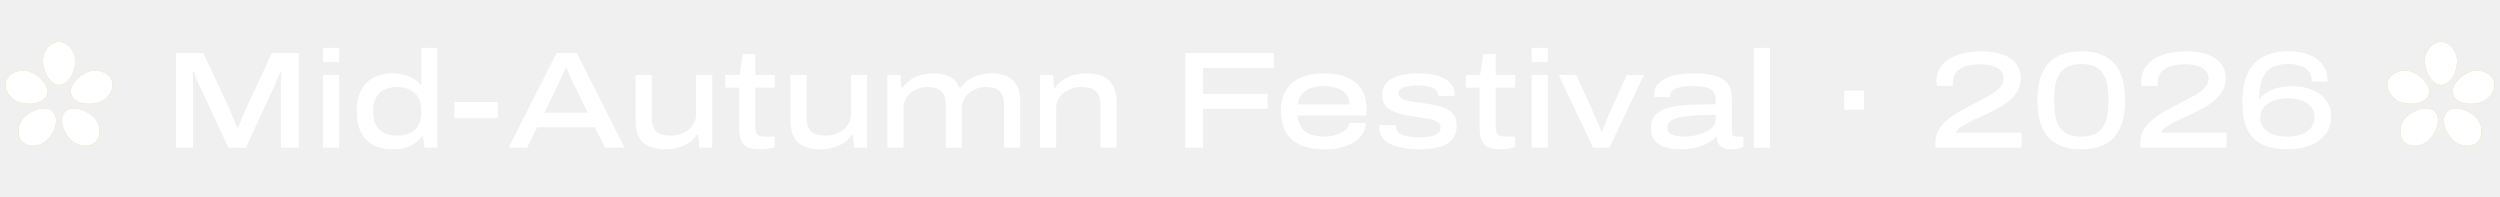
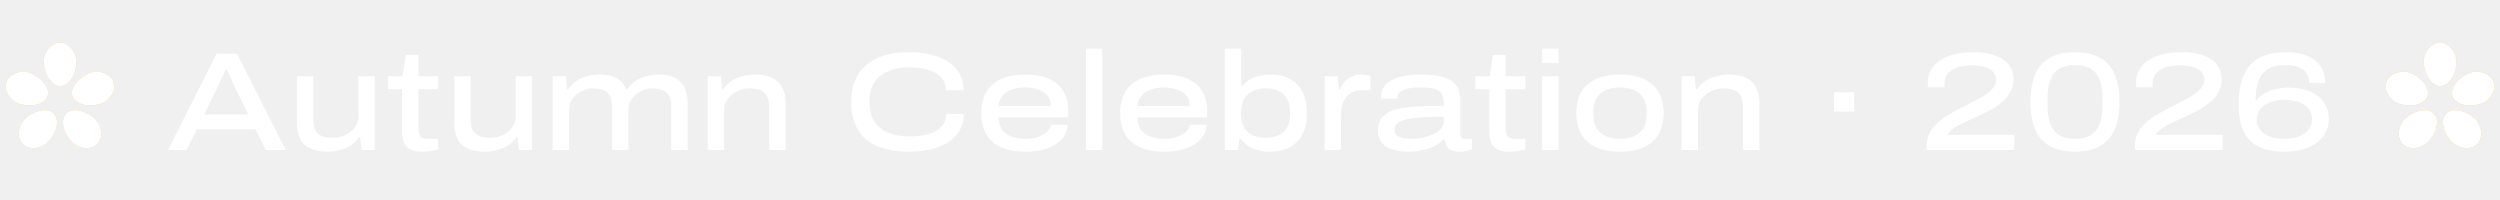
- <svg xmlns="http://www.w3.org/2000/svg" width="254" height="20" viewBox="0 0 254 20" fill="none">
+ <svg xmlns="http://www.w3.org/2000/svg" width="250" height="20" viewBox="0 0 250 20" fill="none">
  <path d="M4.364 6.147C4.364 7.272 5.097 8.62 6 8.62C6.904 8.62 7.637 7.457 7.637 6.147C7.637 5.244 6.904 4.256 6 4.256C5.097 4.256 4.364 5.244 4.364 6.147Z" fill="url(#paint0_radial_13199_122788)" />
  <path d="M4.364 6.147C4.364 7.272 5.097 8.62 6 8.62C6.904 8.62 7.637 7.457 7.637 6.147C7.637 5.244 6.904 4.256 6 4.256C5.097 4.256 4.364 5.244 4.364 6.147Z" fill="white" />
  <path d="M9.075 7.262C8.004 7.609 6.95 8.722 7.229 9.582C7.508 10.441 8.84 10.779 10.086 10.374C10.945 10.095 11.658 9.093 11.379 8.233C11.1 7.374 9.934 6.982 9.075 7.262Z" fill="url(#paint1_radial_13199_122788)" />
  <path d="M9.075 7.262C8.004 7.609 6.95 8.722 7.229 9.582C7.508 10.441 8.84 10.779 10.086 10.374C10.945 10.095 11.658 9.093 11.379 8.233C11.1 7.374 9.934 6.982 9.075 7.262Z" fill="white" />
  <path d="M2.925 7.262C3.996 7.609 5.05 8.722 4.771 9.582C4.492 10.441 3.16 10.779 1.914 10.374C1.055 10.095 0.342 9.093 0.621 8.233C0.9 7.374 2.066 6.982 2.925 7.262Z" fill="url(#paint2_radial_13199_122788)" />
  <path d="M2.925 7.262C3.996 7.609 5.05 8.722 4.771 9.582C4.492 10.441 3.16 10.779 1.914 10.374C1.055 10.095 0.342 9.093 0.621 8.233C0.9 7.374 2.066 6.982 2.925 7.262Z" fill="white" />
  <path d="M2.456 11.917C3.252 11.122 4.722 10.687 5.361 11.326C6 11.965 5.696 13.305 4.77 14.231C4.131 14.87 2.915 15.051 2.275 14.412C1.636 13.773 1.817 12.556 2.456 11.917Z" fill="url(#paint3_radial_13199_122788)" />
  <path d="M2.456 11.917C3.252 11.122 4.722 10.687 5.361 11.326C6 11.965 5.696 13.305 4.77 14.231C4.131 14.87 2.915 15.051 2.275 14.412C1.636 13.773 1.817 12.556 2.456 11.917Z" fill="white" />
  <path d="M9.544 11.917C8.748 11.122 7.278 10.687 6.639 11.326C6 11.965 6.304 13.305 7.23 14.231C7.869 14.87 9.085 15.051 9.725 14.412C10.364 13.773 10.183 12.556 9.544 11.917Z" fill="url(#paint4_radial_13199_122788)" />
  <path d="M9.544 11.917C8.748 11.122 7.278 10.687 6.639 11.326C6 11.965 6.304 13.305 7.23 14.231C7.869 14.87 9.085 15.051 9.725 14.412C10.364 13.773 10.183 12.556 9.544 11.917Z" fill="white" />
-   <path d="M17.884 15V5.382H20.656L23.232 10.898C23.298 11.038 23.382 11.234 23.484 11.486C23.587 11.729 23.69 11.981 23.792 12.242C23.904 12.503 24.007 12.746 24.1 12.97H24.184C24.268 12.774 24.362 12.55 24.464 12.298C24.567 12.046 24.67 11.799 24.772 11.556C24.884 11.304 24.978 11.094 25.052 10.926L27.628 5.382H30.358V15H28.538V8.966C28.538 8.798 28.538 8.611 28.538 8.406C28.548 8.201 28.557 7.995 28.566 7.79C28.576 7.585 28.585 7.407 28.594 7.258H28.482C28.436 7.398 28.375 7.561 28.3 7.748C28.226 7.935 28.146 8.121 28.062 8.308C27.988 8.495 27.918 8.658 27.852 8.798L24.982 15H23.204L20.32 8.798C20.236 8.621 20.152 8.439 20.068 8.252C19.984 8.056 19.91 7.874 19.844 7.706C19.788 7.529 19.737 7.379 19.69 7.258H19.578C19.588 7.389 19.592 7.552 19.592 7.748C19.602 7.944 19.606 8.149 19.606 8.364C19.616 8.569 19.62 8.77 19.62 8.966V15H17.884ZM32.818 6.306V4.864H34.456V6.306H32.818ZM32.818 15V7.622H34.456V15H32.818ZM39.953 15.168C39.188 15.168 38.525 15.028 37.965 14.748C37.415 14.459 36.99 14.029 36.691 13.46C36.393 12.881 36.243 12.167 36.243 11.318C36.243 10.45 36.393 9.731 36.691 9.162C36.99 8.593 37.41 8.168 37.951 7.888C38.493 7.599 39.137 7.454 39.883 7.454C40.285 7.454 40.658 7.501 41.003 7.594C41.358 7.678 41.68 7.804 41.969 7.972C42.259 8.14 42.506 8.35 42.711 8.602H42.809V4.864H44.447V15H43.131L42.977 13.824H42.865C42.529 14.309 42.114 14.655 41.619 14.86C41.125 15.065 40.569 15.168 39.953 15.168ZM40.331 13.782C40.835 13.782 41.274 13.698 41.647 13.53C42.021 13.353 42.305 13.087 42.501 12.732C42.707 12.377 42.809 11.929 42.809 11.388V11.248C42.809 10.837 42.749 10.483 42.627 10.184C42.515 9.885 42.347 9.638 42.123 9.442C41.909 9.246 41.647 9.097 41.339 8.994C41.041 8.891 40.705 8.84 40.331 8.84C39.846 8.84 39.421 8.929 39.057 9.106C38.693 9.283 38.413 9.545 38.217 9.89C38.021 10.226 37.923 10.665 37.923 11.206V11.43C37.923 11.962 38.021 12.401 38.217 12.746C38.423 13.091 38.703 13.353 39.057 13.53C39.421 13.698 39.846 13.782 40.331 13.782ZM46.168 11.976V10.366H50.592V11.976H46.168ZM51.684 15L56.542 5.382H58.6L63.458 15H61.47L60.434 12.928H54.582L53.546 15H51.684ZM55.31 11.444H59.706L58.432 8.826C58.385 8.723 58.315 8.579 58.222 8.392C58.138 8.196 58.049 7.995 57.956 7.79C57.872 7.585 57.793 7.403 57.718 7.244C57.643 7.085 57.592 6.987 57.564 6.95H57.452C57.368 7.137 57.27 7.356 57.158 7.608C57.046 7.851 56.939 8.084 56.836 8.308C56.733 8.532 56.649 8.709 56.584 8.84L55.31 11.444ZM67.642 15.168C66.634 15.168 65.869 14.939 65.346 14.482C64.833 14.015 64.576 13.278 64.576 12.27V7.622H66.214V11.976C66.214 12.34 66.261 12.639 66.354 12.872C66.448 13.105 66.583 13.292 66.76 13.432C66.938 13.563 67.148 13.656 67.39 13.712C67.633 13.759 67.899 13.782 68.188 13.782C68.618 13.782 69.024 13.693 69.406 13.516C69.798 13.339 70.116 13.087 70.358 12.76C70.601 12.433 70.722 12.055 70.722 11.626V7.622H72.36V15H71.044L70.918 13.726H70.792C70.531 14.099 70.223 14.389 69.868 14.594C69.514 14.799 69.145 14.944 68.762 15.028C68.389 15.121 68.016 15.168 67.642 15.168ZM77.152 15.168C76.666 15.168 76.274 15.103 75.976 14.972C75.677 14.832 75.453 14.603 75.304 14.286C75.164 13.969 75.094 13.544 75.094 13.012V8.91H73.694V7.622H75.136L75.472 5.494H76.732V7.622H78.706V8.91H76.732V12.816C76.732 13.171 76.788 13.437 76.9 13.614C77.021 13.791 77.296 13.88 77.726 13.88H78.706V14.93C78.584 14.977 78.426 15.019 78.23 15.056C78.043 15.093 77.852 15.121 77.656 15.14C77.469 15.159 77.301 15.168 77.152 15.168ZM83.379 15.168C82.371 15.168 81.605 14.939 81.083 14.482C80.569 14.015 80.313 13.278 80.313 12.27V7.622H81.951V11.976C81.951 12.34 81.997 12.639 82.091 12.872C82.184 13.105 82.319 13.292 82.497 13.432C82.674 13.563 82.884 13.656 83.127 13.712C83.369 13.759 83.635 13.782 83.925 13.782C84.354 13.782 84.76 13.693 85.143 13.516C85.535 13.339 85.852 13.087 86.095 12.76C86.337 12.433 86.459 12.055 86.459 11.626V7.622H88.097V15H86.781L86.655 13.726H86.529C86.267 14.099 85.959 14.389 85.605 14.594C85.25 14.799 84.881 14.944 84.499 15.028C84.125 15.121 83.752 15.168 83.379 15.168ZM90.158 15V7.622H91.474L91.586 8.91H91.712C91.983 8.527 92.286 8.233 92.622 8.028C92.967 7.823 93.327 7.678 93.7 7.594C94.073 7.501 94.437 7.454 94.792 7.454C95.483 7.454 96.052 7.571 96.5 7.804C96.957 8.028 97.284 8.397 97.48 8.91H97.606C97.877 8.537 98.185 8.247 98.53 8.042C98.875 7.827 99.235 7.678 99.608 7.594C99.991 7.501 100.359 7.454 100.714 7.454C101.358 7.454 101.895 7.557 102.324 7.762C102.763 7.967 103.094 8.285 103.318 8.714C103.542 9.134 103.654 9.685 103.654 10.366V15H102.016V10.646C102.016 10.291 101.969 9.997 101.876 9.764C101.783 9.521 101.652 9.335 101.484 9.204C101.316 9.064 101.115 8.971 100.882 8.924C100.658 8.868 100.411 8.84 100.14 8.84C99.729 8.84 99.337 8.933 98.964 9.12C98.6 9.297 98.301 9.549 98.068 9.876C97.835 10.193 97.718 10.567 97.718 10.996V15H96.094V10.646C96.094 10.291 96.047 9.997 95.954 9.764C95.861 9.521 95.73 9.335 95.562 9.204C95.394 9.064 95.193 8.971 94.96 8.924C94.736 8.868 94.484 8.84 94.204 8.84C93.793 8.84 93.401 8.933 93.028 9.12C92.664 9.297 92.365 9.549 92.132 9.876C91.908 10.193 91.796 10.567 91.796 10.996V15H90.158ZM105.662 15V7.622H106.978L107.09 8.91H107.216C107.487 8.527 107.795 8.233 108.14 8.028C108.495 7.823 108.863 7.678 109.246 7.594C109.638 7.501 110.011 7.454 110.366 7.454C111.047 7.454 111.612 7.557 112.06 7.762C112.517 7.967 112.863 8.285 113.096 8.714C113.329 9.134 113.446 9.685 113.446 10.366V15H111.808V10.646C111.808 10.291 111.757 9.997 111.654 9.764C111.561 9.521 111.425 9.335 111.248 9.204C111.08 9.064 110.875 8.971 110.632 8.924C110.389 8.868 110.119 8.84 109.82 8.84C109.391 8.84 108.985 8.933 108.602 9.12C108.219 9.297 107.907 9.549 107.664 9.876C107.421 10.193 107.3 10.567 107.3 10.996V15H105.662ZM120.423 15V5.382H129.425V6.908H122.229V9.54H128.795V11.052H122.229V15H120.423ZM134.566 15.168C133.642 15.168 132.848 15.033 132.186 14.762C131.532 14.482 131.028 14.057 130.674 13.488C130.319 12.919 130.142 12.195 130.142 11.318C130.142 10.459 130.314 9.745 130.66 9.176C131.005 8.597 131.504 8.168 132.158 7.888C132.82 7.599 133.609 7.454 134.524 7.454C135.485 7.454 136.283 7.599 136.918 7.888C137.562 8.177 138.042 8.593 138.36 9.134C138.677 9.675 138.836 10.315 138.836 11.052V11.738H131.864C131.882 12.261 132.008 12.681 132.242 12.998C132.475 13.306 132.797 13.53 133.208 13.67C133.628 13.81 134.104 13.88 134.636 13.88C134.925 13.88 135.21 13.847 135.49 13.782C135.779 13.707 136.04 13.609 136.274 13.488C136.507 13.367 136.698 13.222 136.848 13.054C136.997 12.877 137.086 12.685 137.114 12.48H138.766C138.766 12.825 138.677 13.161 138.5 13.488C138.322 13.805 138.056 14.09 137.702 14.342C137.356 14.594 136.922 14.795 136.4 14.944C135.877 15.093 135.266 15.168 134.566 15.168ZM131.864 10.604H137.1C137.1 10.259 137.03 9.969 136.89 9.736C136.75 9.503 136.558 9.316 136.316 9.176C136.082 9.027 135.807 8.919 135.49 8.854C135.182 8.779 134.86 8.742 134.524 8.742C134.029 8.742 133.586 8.812 133.194 8.952C132.811 9.083 132.503 9.288 132.27 9.568C132.046 9.839 131.91 10.184 131.864 10.604ZM144.065 15.168C143.524 15.168 143.015 15.121 142.539 15.028C142.063 14.944 141.643 14.813 141.279 14.636C140.925 14.459 140.645 14.23 140.439 13.95C140.234 13.67 140.131 13.339 140.131 12.956C140.131 12.909 140.131 12.867 140.131 12.83C140.141 12.783 140.15 12.741 140.159 12.704H141.839C141.839 12.713 141.835 12.737 141.825 12.774C141.825 12.802 141.825 12.825 141.825 12.844C141.825 13.133 141.933 13.357 142.147 13.516C142.371 13.675 142.656 13.787 143.001 13.852C143.347 13.917 143.711 13.95 144.093 13.95C144.485 13.95 144.854 13.927 145.199 13.88C145.545 13.824 145.825 13.726 146.039 13.586C146.254 13.446 146.361 13.245 146.361 12.984C146.361 12.695 146.249 12.485 146.025 12.354C145.811 12.223 145.493 12.125 145.073 12.06C144.653 11.985 144.149 11.906 143.561 11.822C143.095 11.757 142.67 11.673 142.287 11.57C141.914 11.467 141.583 11.337 141.293 11.178C141.013 11.019 140.799 10.814 140.649 10.562C140.5 10.31 140.425 10.002 140.425 9.638C140.425 9.265 140.509 8.943 140.677 8.672C140.845 8.401 141.088 8.177 141.405 8C141.723 7.823 142.115 7.687 142.581 7.594C143.048 7.501 143.589 7.454 144.205 7.454C144.747 7.454 145.232 7.501 145.661 7.594C146.1 7.687 146.478 7.827 146.795 8.014C147.113 8.191 147.355 8.411 147.523 8.672C147.701 8.924 147.789 9.209 147.789 9.526C147.789 9.563 147.789 9.601 147.789 9.638C147.789 9.666 147.785 9.703 147.775 9.75H146.095V9.68C146.095 9.419 146.007 9.218 145.829 9.078C145.652 8.929 145.419 8.826 145.129 8.77C144.84 8.705 144.527 8.672 144.191 8.672C144.033 8.672 143.832 8.681 143.589 8.7C143.356 8.709 143.123 8.742 142.889 8.798C142.656 8.854 142.46 8.933 142.301 9.036C142.152 9.139 142.077 9.288 142.077 9.484C142.077 9.717 142.194 9.895 142.427 10.016C142.661 10.137 142.964 10.231 143.337 10.296C143.72 10.352 144.131 10.413 144.569 10.478C145.036 10.543 145.475 10.618 145.885 10.702C146.305 10.786 146.669 10.907 146.977 11.066C147.295 11.215 147.542 11.43 147.719 11.71C147.906 11.981 147.999 12.335 147.999 12.774C147.999 13.213 147.911 13.586 147.733 13.894C147.565 14.193 147.313 14.44 146.977 14.636C146.641 14.823 146.231 14.958 145.745 15.042C145.26 15.126 144.7 15.168 144.065 15.168ZM152.388 15.168C151.903 15.168 151.511 15.103 151.212 14.972C150.913 14.832 150.689 14.603 150.54 14.286C150.4 13.969 150.33 13.544 150.33 13.012V8.91H148.93V7.622H150.372L150.708 5.494H151.968V7.622H153.942V8.91H151.968V12.816C151.968 13.171 152.024 13.437 152.136 13.614C152.257 13.791 152.533 13.88 152.962 13.88H153.942V14.93C153.821 14.977 153.662 15.019 153.466 15.056C153.279 15.093 153.088 15.121 152.892 15.14C152.705 15.159 152.537 15.168 152.388 15.168ZM155.619 6.306V4.864H157.257V6.306H155.619ZM155.619 15V7.622H157.257V15H155.619ZM161.858 15L158.372 7.622H160.15L161.858 11.374C161.923 11.514 162.003 11.701 162.096 11.934C162.199 12.167 162.301 12.405 162.404 12.648C162.516 12.891 162.609 13.11 162.684 13.306H162.796C162.871 13.119 162.95 12.909 163.034 12.676C163.127 12.443 163.221 12.209 163.314 11.976C163.417 11.733 163.505 11.533 163.58 11.374L165.288 7.622H167.01L163.524 15H161.858ZM170.804 15.168C170.375 15.168 169.974 15.131 169.6 15.056C169.236 14.991 168.914 14.879 168.634 14.72C168.354 14.552 168.135 14.333 167.976 14.062C167.818 13.782 167.738 13.441 167.738 13.04C167.738 12.443 167.902 11.976 168.228 11.64C168.564 11.304 169.031 11.061 169.628 10.912C170.235 10.763 170.935 10.674 171.728 10.646C172.531 10.609 173.394 10.59 174.318 10.59V10.212C174.318 9.839 174.239 9.545 174.08 9.33C173.931 9.115 173.684 8.966 173.338 8.882C172.993 8.789 172.531 8.742 171.952 8.742C171.476 8.742 171.07 8.779 170.734 8.854C170.398 8.929 170.142 9.036 169.964 9.176C169.787 9.307 169.698 9.465 169.698 9.652V9.862H168.074C168.065 9.825 168.056 9.787 168.046 9.75C168.046 9.703 168.046 9.657 168.046 9.61C168.046 9.171 168.196 8.793 168.494 8.476C168.802 8.149 169.255 7.897 169.852 7.72C170.459 7.543 171.21 7.454 172.106 7.454C172.946 7.454 173.651 7.533 174.22 7.692C174.799 7.851 175.233 8.112 175.522 8.476C175.812 8.84 175.956 9.335 175.956 9.96V13.334C175.956 13.521 175.989 13.661 176.054 13.754C176.129 13.838 176.255 13.88 176.432 13.88H177.132V14.944C177.02 14.991 176.848 15.037 176.614 15.084C176.39 15.14 176.157 15.168 175.914 15.168C175.522 15.168 175.224 15.112 175.018 15C174.813 14.888 174.668 14.739 174.584 14.552C174.5 14.365 174.444 14.16 174.416 13.936H174.304C174.052 14.197 173.74 14.421 173.366 14.608C172.993 14.795 172.587 14.935 172.148 15.028C171.719 15.121 171.271 15.168 170.804 15.168ZM171.168 13.88C171.504 13.88 171.854 13.843 172.218 13.768C172.592 13.684 172.937 13.572 173.254 13.432C173.572 13.283 173.828 13.101 174.024 12.886C174.22 12.671 174.318 12.424 174.318 12.144V11.668C173.217 11.668 172.298 11.705 171.56 11.78C170.832 11.845 170.286 11.976 169.922 12.172C169.568 12.359 169.39 12.634 169.39 12.998C169.39 13.231 169.474 13.413 169.642 13.544C169.82 13.665 170.044 13.754 170.314 13.81C170.594 13.857 170.879 13.88 171.168 13.88ZM178.191 15V4.864H179.829V15H178.191ZM187.372 11.15V9.218H189.374V11.15H187.372ZM196.642 15V14.468C196.642 14.011 196.745 13.6 196.95 13.236C197.155 12.863 197.431 12.531 197.776 12.242C198.121 11.943 198.504 11.668 198.924 11.416C199.353 11.164 199.792 10.926 200.24 10.702C200.828 10.403 201.374 10.119 201.878 9.848C202.382 9.577 202.788 9.293 203.096 8.994C203.413 8.686 203.572 8.341 203.572 7.958C203.572 7.659 203.479 7.407 203.292 7.202C203.115 6.987 202.844 6.824 202.48 6.712C202.125 6.591 201.682 6.53 201.15 6.53C200.506 6.53 199.979 6.614 199.568 6.782C199.157 6.95 198.859 7.169 198.672 7.44C198.495 7.701 198.406 7.986 198.406 8.294V8.728H196.796C196.787 8.663 196.773 8.597 196.754 8.532C196.745 8.467 196.74 8.387 196.74 8.294C196.74 7.613 196.936 7.048 197.328 6.6C197.72 6.143 198.257 5.797 198.938 5.564C199.629 5.331 200.422 5.214 201.318 5.214C201.887 5.214 202.415 5.27 202.9 5.382C203.385 5.485 203.805 5.648 204.16 5.872C204.524 6.096 204.804 6.381 205 6.726C205.205 7.062 205.308 7.459 205.308 7.916C205.308 8.401 205.205 8.831 205 9.204C204.795 9.568 204.519 9.899 204.174 10.198C203.838 10.487 203.451 10.753 203.012 10.996C202.573 11.229 202.121 11.453 201.654 11.668C201.206 11.864 200.777 12.06 200.366 12.256C199.965 12.443 199.615 12.639 199.316 12.844C199.027 13.04 198.826 13.255 198.714 13.488H205.392V15H196.642ZM211.458 15.168C210.711 15.168 210.058 15.065 209.498 14.86C208.938 14.655 208.471 14.347 208.098 13.936C207.734 13.525 207.458 13.007 207.272 12.382C207.094 11.757 207.006 11.024 207.006 10.184C207.006 9.344 207.094 8.616 207.272 8C207.458 7.375 207.734 6.857 208.098 6.446C208.471 6.035 208.933 5.727 209.484 5.522C210.044 5.317 210.702 5.214 211.458 5.214C212.204 5.214 212.858 5.317 213.418 5.522C213.978 5.727 214.44 6.035 214.804 6.446C215.177 6.857 215.452 7.375 215.63 8C215.816 8.616 215.91 9.344 215.91 10.184C215.91 11.024 215.816 11.757 215.63 12.382C215.452 13.007 215.177 13.525 214.804 13.936C214.44 14.347 213.978 14.655 213.418 14.86C212.867 15.065 212.214 15.168 211.458 15.168ZM211.458 13.88C212.12 13.88 212.652 13.754 213.054 13.502C213.455 13.241 213.749 12.863 213.936 12.368C214.122 11.864 214.216 11.234 214.216 10.478V9.89C214.216 9.134 214.122 8.509 213.936 8.014C213.749 7.51 213.455 7.132 213.054 6.88C212.652 6.628 212.12 6.502 211.458 6.502C210.814 6.502 210.286 6.628 209.876 6.88C209.474 7.132 209.18 7.51 208.994 8.014C208.807 8.509 208.714 9.134 208.714 9.89V10.478C208.714 11.234 208.802 11.864 208.98 12.368C209.166 12.863 209.46 13.241 209.862 13.502C210.272 13.754 210.804 13.88 211.458 13.88ZM217.464 15V14.468C217.464 14.011 217.567 13.6 217.772 13.236C217.978 12.863 218.253 12.531 218.598 12.242C218.944 11.943 219.326 11.668 219.746 11.416C220.176 11.164 220.614 10.926 221.062 10.702C221.65 10.403 222.196 10.119 222.7 9.848C223.204 9.577 223.61 9.293 223.918 8.994C224.236 8.686 224.394 8.341 224.394 7.958C224.394 7.659 224.301 7.407 224.114 7.202C223.937 6.987 223.666 6.824 223.302 6.712C222.948 6.591 222.504 6.53 221.972 6.53C221.328 6.53 220.801 6.614 220.39 6.782C219.98 6.95 219.681 7.169 219.494 7.44C219.317 7.701 219.228 7.986 219.228 8.294V8.728H217.618C217.609 8.663 217.595 8.597 217.576 8.532C217.567 8.467 217.562 8.387 217.562 8.294C217.562 7.613 217.758 7.048 218.15 6.6C218.542 6.143 219.079 5.797 219.76 5.564C220.451 5.331 221.244 5.214 222.14 5.214C222.71 5.214 223.237 5.27 223.722 5.382C224.208 5.485 224.628 5.648 224.982 5.872C225.346 6.096 225.626 6.381 225.822 6.726C226.028 7.062 226.13 7.459 226.13 7.916C226.13 8.401 226.028 8.831 225.822 9.204C225.617 9.568 225.342 9.899 224.996 10.198C224.66 10.487 224.273 10.753 223.834 10.996C223.396 11.229 222.943 11.453 222.476 11.668C222.028 11.864 221.599 12.06 221.188 12.256C220.787 12.443 220.437 12.639 220.138 12.844C219.849 13.04 219.648 13.255 219.536 13.488H226.214V15H217.464ZM232.42 15.168C231.683 15.168 231.029 15.084 230.46 14.916C229.891 14.739 229.41 14.468 229.018 14.104C228.626 13.731 228.327 13.245 228.122 12.648C227.926 12.041 227.828 11.309 227.828 10.45C227.828 9.507 227.931 8.705 228.136 8.042C228.341 7.379 228.645 6.843 229.046 6.432C229.457 6.012 229.951 5.704 230.53 5.508C231.109 5.312 231.767 5.214 232.504 5.214C233.363 5.214 234.086 5.34 234.674 5.592C235.262 5.835 235.71 6.185 236.018 6.642C236.326 7.099 236.48 7.65 236.48 8.294H234.884C234.884 7.865 234.781 7.519 234.576 7.258C234.38 6.997 234.1 6.805 233.736 6.684C233.372 6.563 232.947 6.502 232.462 6.502C231.734 6.502 231.151 6.642 230.712 6.922C230.283 7.202 229.975 7.613 229.788 8.154C229.611 8.686 229.522 9.339 229.522 10.114C229.783 9.769 230.101 9.498 230.474 9.302C230.847 9.097 231.239 8.957 231.65 8.882C232.07 8.798 232.462 8.756 232.826 8.756C233.666 8.756 234.385 8.887 234.982 9.148C235.579 9.409 236.037 9.773 236.354 10.24C236.681 10.697 236.844 11.239 236.844 11.864C236.844 12.545 236.653 13.138 236.27 13.642C235.887 14.137 235.365 14.515 234.702 14.776C234.039 15.037 233.279 15.168 232.42 15.168ZM232.392 13.88C232.98 13.88 233.479 13.796 233.89 13.628C234.31 13.46 234.627 13.227 234.842 12.928C235.057 12.629 235.164 12.289 235.164 11.906C235.164 11.542 235.066 11.22 234.87 10.94C234.674 10.651 234.375 10.422 233.974 10.254C233.573 10.077 233.059 9.988 232.434 9.988C231.837 9.988 231.328 10.077 230.908 10.254C230.497 10.422 230.18 10.655 229.956 10.954C229.741 11.253 229.634 11.589 229.634 11.962C229.634 12.326 229.737 12.653 229.942 12.942C230.157 13.222 230.469 13.451 230.88 13.628C231.3 13.796 231.804 13.88 232.392 13.88Z" fill="white" />
-   <path d="M246.364 6.147C246.364 7.272 247.097 8.62 248 8.62C248.904 8.62 249.637 7.457 249.637 6.147C249.637 5.244 248.904 4.256 248 4.256C247.097 4.256 246.364 5.244 246.364 6.147Z" fill="url(#paint5_radial_13199_122788)" />
-   <path d="M246.364 6.147C246.364 7.272 247.097 8.62 248 8.62C248.904 8.62 249.637 7.457 249.637 6.147C249.637 5.244 248.904 4.256 248 4.256C247.097 4.256 246.364 5.244 246.364 6.147Z" fill="white" />
-   <path d="M251.075 7.262C250.004 7.609 248.95 8.722 249.229 9.582C249.508 10.441 250.84 10.779 252.086 10.374C252.945 10.095 253.658 9.093 253.379 8.233C253.1 7.374 251.934 6.982 251.075 7.262Z" fill="url(#paint6_radial_13199_122788)" />
-   <path d="M251.075 7.262C250.004 7.609 248.95 8.722 249.229 9.582C249.508 10.441 250.84 10.779 252.086 10.374C252.945 10.095 253.658 9.093 253.379 8.233C253.1 7.374 251.934 6.982 251.075 7.262Z" fill="white" />
-   <path d="M244.925 7.262C245.996 7.609 247.05 8.722 246.771 9.582C246.492 10.441 245.16 10.779 243.914 10.374C243.055 10.095 242.342 9.093 242.621 8.233C242.9 7.374 244.066 6.982 244.925 7.262Z" fill="url(#paint7_radial_13199_122788)" />
-   <path d="M244.925 7.262C245.996 7.609 247.05 8.722 246.771 9.582C246.492 10.441 245.16 10.779 243.914 10.374C243.055 10.095 242.342 9.093 242.621 8.233C242.9 7.374 244.066 6.982 244.925 7.262Z" fill="white" />
-   <path d="M244.456 11.917C245.252 11.122 246.722 10.687 247.361 11.326C248 11.965 247.696 13.305 246.77 14.231C246.131 14.87 244.915 15.051 244.275 14.412C243.636 13.773 243.817 12.556 244.456 11.917Z" fill="url(#paint8_radial_13199_122788)" />
-   <path d="M244.456 11.917C245.252 11.122 246.722 10.687 247.361 11.326C248 11.965 247.696 13.305 246.77 14.231C246.131 14.87 244.915 15.051 244.275 14.412C243.636 13.773 243.817 12.556 244.456 11.917Z" fill="white" />
-   <path d="M251.544 11.917C250.748 11.122 249.278 10.687 248.639 11.326C248 11.965 248.304 13.305 249.23 14.231C249.869 14.87 251.085 15.051 251.725 14.412C252.364 13.773 252.183 12.556 251.544 11.917Z" fill="url(#paint9_radial_13199_122788)" />
-   <path d="M251.544 11.917C250.748 11.122 249.278 10.687 248.639 11.326C248 11.965 248.304 13.305 249.23 14.231C249.869 14.87 251.085 15.051 251.725 14.412C252.364 13.773 252.183 12.556 251.544 11.917Z" fill="white" />
+   <path d="M16.796 15L21.654 5.382H23.712L28.57 15H26.582L25.546 12.928H19.694L18.658 15H16.796ZM20.422 11.444H24.818L23.544 8.826C23.498 8.723 23.428 8.579 23.334 8.392C23.25 8.196 23.162 7.995 23.068 7.79C22.984 7.585 22.905 7.403 22.83 7.244C22.756 7.085 22.704 6.987 22.676 6.95H22.564C22.48 7.137 22.382 7.356 22.27 7.608C22.158 7.851 22.051 8.084 21.948 8.308C21.846 8.532 21.762 8.709 21.696 8.84L20.422 11.444ZM32.755 15.168C31.747 15.168 30.981 14.939 30.459 14.482C29.945 14.015 29.689 13.278 29.689 12.27V7.622H31.327V11.976C31.327 12.34 31.373 12.639 31.467 12.872C31.56 13.105 31.695 13.292 31.873 13.432C32.05 13.563 32.26 13.656 32.503 13.712C32.745 13.759 33.011 13.782 33.301 13.782C33.73 13.782 34.136 13.693 34.519 13.516C34.911 13.339 35.228 13.087 35.471 12.76C35.713 12.433 35.835 12.055 35.835 11.626V7.622H37.473V15H36.157L36.031 13.726H35.905C35.643 14.099 35.335 14.389 34.981 14.594C34.626 14.799 34.257 14.944 33.875 15.028C33.501 15.121 33.128 15.168 32.755 15.168ZM42.264 15.168C41.779 15.168 41.387 15.103 41.088 14.972C40.789 14.832 40.565 14.603 40.416 14.286C40.276 13.969 40.206 13.544 40.206 13.012V8.91H38.806V7.622H40.248L40.584 5.494H41.844V7.622H43.818V8.91H41.844V12.816C41.844 13.171 41.9 13.437 42.012 13.614C42.133 13.791 42.409 13.88 42.838 13.88H43.818V14.93C43.697 14.977 43.538 15.019 43.342 15.056C43.155 15.093 42.964 15.121 42.768 15.14C42.581 15.159 42.413 15.168 42.264 15.168ZM48.491 15.168C47.483 15.168 46.718 14.939 46.195 14.482C45.682 14.015 45.425 13.278 45.425 12.27V7.622H47.063V11.976C47.063 12.34 47.11 12.639 47.203 12.872C47.296 13.105 47.432 13.292 47.609 13.432C47.786 13.563 47.996 13.656 48.239 13.712C48.482 13.759 48.748 13.782 49.037 13.782C49.466 13.782 49.872 13.693 50.255 13.516C50.647 13.339 50.964 13.087 51.207 12.76C51.45 12.433 51.571 12.055 51.571 11.626V7.622H53.209V15H51.893L51.767 13.726H51.641C51.38 14.099 51.072 14.389 50.717 14.594C50.362 14.799 49.994 14.944 49.611 15.028C49.238 15.121 48.864 15.168 48.491 15.168ZM55.27 15V7.622H56.586L56.698 8.91H56.824C57.095 8.527 57.398 8.233 57.734 8.028C58.08 7.823 58.439 7.678 58.812 7.594C59.186 7.501 59.55 7.454 59.904 7.454C60.595 7.454 61.164 7.571 61.612 7.804C62.07 8.028 62.396 8.397 62.592 8.91H62.718C62.989 8.537 63.297 8.247 63.642 8.042C63.988 7.827 64.347 7.678 64.72 7.594C65.103 7.501 65.472 7.454 65.826 7.454C66.47 7.454 67.007 7.557 67.436 7.762C67.875 7.967 68.206 8.285 68.43 8.714C68.654 9.134 68.766 9.685 68.766 10.366V15H67.128V10.646C67.128 10.291 67.082 9.997 66.988 9.764C66.895 9.521 66.764 9.335 66.596 9.204C66.428 9.064 66.228 8.971 65.994 8.924C65.77 8.868 65.523 8.84 65.252 8.84C64.842 8.84 64.45 8.933 64.076 9.12C63.712 9.297 63.414 9.549 63.18 9.876C62.947 10.193 62.83 10.567 62.83 10.996V15H61.206V10.646C61.206 10.291 61.16 9.997 61.066 9.764C60.973 9.521 60.842 9.335 60.674 9.204C60.506 9.064 60.306 8.971 60.072 8.924C59.848 8.868 59.596 8.84 59.316 8.84C58.906 8.84 58.514 8.933 58.14 9.12C57.776 9.297 57.478 9.549 57.244 9.876C57.02 10.193 56.908 10.567 56.908 10.996V15H55.27ZM70.774 15V7.622H72.09L72.202 8.91H72.328C72.599 8.527 72.907 8.233 73.252 8.028C73.607 7.823 73.976 7.678 74.358 7.594C74.75 7.501 75.124 7.454 75.478 7.454C76.16 7.454 76.724 7.557 77.172 7.762C77.63 7.967 77.975 8.285 78.208 8.714C78.442 9.134 78.558 9.685 78.558 10.366V15H76.92V10.646C76.92 10.291 76.869 9.997 76.766 9.764C76.673 9.521 76.538 9.335 76.36 9.204C76.192 9.064 75.987 8.971 75.744 8.924C75.502 8.868 75.231 8.84 74.932 8.84C74.503 8.84 74.097 8.933 73.714 9.12C73.332 9.297 73.019 9.549 72.776 9.876C72.534 10.193 72.412 10.567 72.412 10.996V15H70.774ZM90.94 15.168C89.661 15.168 88.588 14.981 87.72 14.608C86.852 14.225 86.198 13.665 85.76 12.928C85.33 12.181 85.116 11.267 85.116 10.184C85.116 8.597 85.615 7.375 86.614 6.516C87.612 5.648 89.045 5.214 90.912 5.214C91.985 5.214 92.932 5.363 93.754 5.662C94.575 5.951 95.214 6.381 95.672 6.95C96.129 7.51 96.358 8.201 96.358 9.022H94.58C94.58 8.499 94.426 8.07 94.118 7.734C93.81 7.398 93.376 7.151 92.816 6.992C92.265 6.824 91.616 6.74 90.87 6.74C90.095 6.74 89.414 6.866 88.826 7.118C88.238 7.361 87.78 7.725 87.454 8.21C87.127 8.695 86.964 9.293 86.964 10.002V10.352C86.964 11.08 87.127 11.691 87.454 12.186C87.79 12.671 88.252 13.035 88.84 13.278C89.437 13.521 90.128 13.642 90.912 13.642C91.677 13.642 92.335 13.563 92.886 13.404C93.436 13.245 93.861 12.998 94.16 12.662C94.468 12.317 94.622 11.892 94.622 11.388H96.372C96.372 12.191 96.143 12.877 95.686 13.446C95.228 14.006 94.594 14.435 93.782 14.734C92.97 15.023 92.022 15.168 90.94 15.168ZM102.549 15.168C101.625 15.168 100.832 15.033 100.169 14.762C99.516 14.482 99.012 14.057 98.657 13.488C98.302 12.919 98.125 12.195 98.125 11.318C98.125 10.459 98.298 9.745 98.643 9.176C98.989 8.597 99.488 8.168 100.141 7.888C100.804 7.599 101.592 7.454 102.507 7.454C103.468 7.454 104.266 7.599 104.901 7.888C105.545 8.177 106.026 8.593 106.343 9.134C106.66 9.675 106.819 10.315 106.819 11.052V11.738H99.847C99.866 12.261 99.992 12.681 100.225 12.998C100.458 13.306 100.78 13.53 101.191 13.67C101.611 13.81 102.087 13.88 102.619 13.88C102.908 13.88 103.193 13.847 103.473 13.782C103.762 13.707 104.024 13.609 104.257 13.488C104.49 13.367 104.682 13.222 104.831 13.054C104.98 12.877 105.069 12.685 105.097 12.48H106.749C106.749 12.825 106.66 13.161 106.483 13.488C106.306 13.805 106.04 14.09 105.685 14.342C105.34 14.594 104.906 14.795 104.383 14.944C103.86 15.093 103.249 15.168 102.549 15.168ZM99.847 10.604H105.083C105.083 10.259 105.013 9.969 104.873 9.736C104.733 9.503 104.542 9.316 104.299 9.176C104.066 9.027 103.79 8.919 103.473 8.854C103.165 8.779 102.843 8.742 102.507 8.742C102.012 8.742 101.569 8.812 101.177 8.952C100.794 9.083 100.486 9.288 100.253 9.568C100.029 9.839 99.894 10.184 99.847 10.604ZM108.591 15V4.864H110.229V15H108.591ZM116.44 15.168C115.516 15.168 114.722 15.033 114.06 14.762C113.406 14.482 112.902 14.057 112.548 13.488C112.193 12.919 112.016 12.195 112.016 11.318C112.016 10.459 112.188 9.745 112.534 9.176C112.879 8.597 113.378 8.168 114.032 7.888C114.694 7.599 115.483 7.454 116.398 7.454C117.359 7.454 118.157 7.599 118.792 7.888C119.436 8.177 119.916 8.593 120.234 9.134C120.551 9.675 120.71 10.315 120.71 11.052V11.738H113.738C113.756 12.261 113.882 12.681 114.116 12.998C114.349 13.306 114.671 13.53 115.082 13.67C115.502 13.81 115.978 13.88 116.51 13.88C116.799 13.88 117.084 13.847 117.364 13.782C117.653 13.707 117.914 13.609 118.148 13.488C118.381 13.367 118.572 13.222 118.722 13.054C118.871 12.877 118.96 12.685 118.988 12.48H120.64C120.64 12.825 120.551 13.161 120.374 13.488C120.196 13.805 119.93 14.09 119.576 14.342C119.23 14.594 118.796 14.795 118.274 14.944C117.751 15.093 117.14 15.168 116.44 15.168ZM113.738 10.604H118.974C118.974 10.259 118.904 9.969 118.764 9.736C118.624 9.503 118.432 9.316 118.19 9.176C117.956 9.027 117.681 8.919 117.364 8.854C117.056 8.779 116.734 8.742 116.398 8.742C115.903 8.742 115.46 8.812 115.068 8.952C114.685 9.083 114.377 9.288 114.144 9.568C113.92 9.839 113.784 10.184 113.738 10.604ZM126.947 15.168C126.331 15.168 125.776 15.065 125.281 14.86C124.796 14.655 124.385 14.309 124.049 13.824H123.937L123.797 15H122.481V4.864H124.119V8.602H124.217C124.423 8.35 124.67 8.14 124.959 7.972C125.249 7.804 125.571 7.678 125.925 7.594C126.28 7.501 126.658 7.454 127.059 7.454C127.806 7.454 128.445 7.599 128.977 7.888C129.519 8.168 129.939 8.593 130.237 9.162C130.536 9.731 130.685 10.45 130.685 11.318C130.685 12.167 130.531 12.881 130.223 13.46C129.925 14.029 129.495 14.459 128.935 14.748C128.385 15.028 127.722 15.168 126.947 15.168ZM126.569 13.782C127.064 13.782 127.493 13.698 127.857 13.53C128.221 13.353 128.501 13.091 128.697 12.746C128.903 12.401 129.005 11.962 129.005 11.43V11.206C129.005 10.665 128.907 10.226 128.711 9.89C128.515 9.545 128.235 9.283 127.871 9.106C127.517 8.929 127.097 8.84 126.611 8.84C126.229 8.84 125.883 8.891 125.575 8.994C125.277 9.097 125.015 9.246 124.791 9.442C124.567 9.638 124.395 9.885 124.273 10.184C124.161 10.483 124.105 10.837 124.105 11.248V11.388C124.105 11.929 124.208 12.377 124.413 12.732C124.619 13.087 124.903 13.353 125.267 13.53C125.641 13.698 126.075 13.782 126.569 13.782ZM132.462 15V7.622H133.778L133.89 8.966H134.002C134.086 8.723 134.216 8.49 134.394 8.266C134.58 8.033 134.818 7.841 135.108 7.692C135.406 7.533 135.756 7.454 136.158 7.454C136.316 7.454 136.475 7.468 136.634 7.496C136.792 7.515 136.932 7.543 137.054 7.58V9.022H136.214C135.812 9.022 135.476 9.092 135.206 9.232C134.935 9.372 134.72 9.563 134.562 9.806C134.403 10.039 134.286 10.291 134.212 10.562C134.137 10.833 134.1 11.108 134.1 11.388V15H132.462ZM140.866 15.168C140.437 15.168 140.035 15.131 139.662 15.056C139.298 14.991 138.976 14.879 138.696 14.72C138.416 14.552 138.197 14.333 138.038 14.062C137.879 13.782 137.8 13.441 137.8 13.04C137.8 12.443 137.963 11.976 138.29 11.64C138.626 11.304 139.093 11.061 139.69 10.912C140.297 10.763 140.997 10.674 141.79 10.646C142.593 10.609 143.456 10.59 144.38 10.59V10.212C144.38 9.839 144.301 9.545 144.142 9.33C143.993 9.115 143.745 8.966 143.4 8.882C143.055 8.789 142.593 8.742 142.014 8.742C141.538 8.742 141.132 8.779 140.796 8.854C140.46 8.929 140.203 9.036 140.026 9.176C139.849 9.307 139.76 9.465 139.76 9.652V9.862H138.136C138.127 9.825 138.117 9.787 138.108 9.75C138.108 9.703 138.108 9.657 138.108 9.61C138.108 9.171 138.257 8.793 138.556 8.476C138.864 8.149 139.317 7.897 139.914 7.72C140.521 7.543 141.272 7.454 142.168 7.454C143.008 7.454 143.713 7.533 144.282 7.692C144.861 7.851 145.295 8.112 145.584 8.476C145.873 8.84 146.018 9.335 146.018 9.96V13.334C146.018 13.521 146.051 13.661 146.116 13.754C146.191 13.838 146.317 13.88 146.494 13.88H147.194V14.944C147.082 14.991 146.909 15.037 146.676 15.084C146.452 15.14 146.219 15.168 145.976 15.168C145.584 15.168 145.285 15.112 145.08 15C144.875 14.888 144.73 14.739 144.646 14.552C144.562 14.365 144.506 14.16 144.478 13.936H144.366C144.114 14.197 143.801 14.421 143.428 14.608C143.055 14.795 142.649 14.935 142.21 15.028C141.781 15.121 141.333 15.168 140.866 15.168ZM141.23 13.88C141.566 13.88 141.916 13.843 142.28 13.768C142.653 13.684 142.999 13.572 143.316 13.432C143.633 13.283 143.89 13.101 144.086 12.886C144.282 12.671 144.38 12.424 144.38 12.144V11.668C143.279 11.668 142.359 11.705 141.622 11.78C140.894 11.845 140.348 11.976 139.984 12.172C139.629 12.359 139.452 12.634 139.452 12.998C139.452 13.231 139.536 13.413 139.704 13.544C139.881 13.665 140.105 13.754 140.376 13.81C140.656 13.857 140.941 13.88 141.23 13.88ZM150.983 15.168C150.497 15.168 150.105 15.103 149.807 14.972C149.508 14.832 149.284 14.603 149.135 14.286C148.995 13.969 148.925 13.544 148.925 13.012V8.91H147.525V7.622H148.967L149.303 5.494H150.563V7.622H152.537V8.91H150.563V12.816C150.563 13.171 150.619 13.437 150.731 13.614C150.852 13.791 151.127 13.88 151.557 13.88H152.537V14.93C152.415 14.977 152.257 15.019 152.061 15.056C151.874 15.093 151.683 15.121 151.487 15.14C151.3 15.159 151.132 15.168 150.983 15.168ZM154.214 6.306V4.864H155.852V6.306H154.214ZM154.214 15V7.622H155.852V15H154.214ZM161.993 15.168C161.069 15.168 160.28 15.023 159.627 14.734C158.983 14.445 158.488 14.015 158.143 13.446C157.807 12.867 157.639 12.153 157.639 11.304C157.639 10.455 157.807 9.745 158.143 9.176C158.488 8.607 158.983 8.177 159.627 7.888C160.28 7.599 161.069 7.454 161.993 7.454C162.926 7.454 163.715 7.599 164.359 7.888C165.012 8.177 165.507 8.607 165.843 9.176C166.188 9.745 166.361 10.455 166.361 11.304C166.361 12.153 166.188 12.867 165.843 13.446C165.507 14.015 165.012 14.445 164.359 14.734C163.715 15.023 162.926 15.168 161.993 15.168ZM161.993 13.88C162.534 13.88 163.005 13.791 163.407 13.614C163.808 13.437 164.116 13.171 164.331 12.816C164.555 12.452 164.667 11.995 164.667 11.444V11.164C164.667 10.613 164.555 10.161 164.331 9.806C164.116 9.451 163.808 9.185 163.407 9.008C163.005 8.831 162.534 8.742 161.993 8.742C161.461 8.742 160.994 8.831 160.593 9.008C160.191 9.185 159.879 9.451 159.655 9.806C159.44 10.161 159.333 10.613 159.333 11.164V11.444C159.333 11.995 159.44 12.452 159.655 12.816C159.879 13.171 160.191 13.437 160.593 13.614C160.994 13.791 161.461 13.88 161.993 13.88ZM168.159 15V7.622H169.475L169.587 8.91H169.713C169.984 8.527 170.292 8.233 170.637 8.028C170.992 7.823 171.36 7.678 171.743 7.594C172.135 7.501 172.508 7.454 172.863 7.454C173.544 7.454 174.109 7.557 174.557 7.762C175.014 7.967 175.36 8.285 175.593 8.714C175.826 9.134 175.943 9.685 175.943 10.366V15H174.305V10.646C174.305 10.291 174.254 9.997 174.151 9.764C174.058 9.521 173.922 9.335 173.745 9.204C173.577 9.064 173.372 8.971 173.129 8.924C172.886 8.868 172.616 8.84 172.317 8.84C171.888 8.84 171.482 8.933 171.099 9.12C170.716 9.297 170.404 9.549 170.161 9.876C169.918 10.193 169.797 10.567 169.797 10.996V15H168.159ZM183.411 11.15V9.218H185.413V11.15H183.411ZM192.68 15V14.468C192.68 14.011 192.783 13.6 192.988 13.236C193.193 12.863 193.469 12.531 193.814 12.242C194.159 11.943 194.542 11.668 194.962 11.416C195.391 11.164 195.83 10.926 196.278 10.702C196.866 10.403 197.412 10.119 197.916 9.848C198.42 9.577 198.826 9.293 199.134 8.994C199.451 8.686 199.61 8.341 199.61 7.958C199.61 7.659 199.517 7.407 199.33 7.202C199.153 6.987 198.882 6.824 198.518 6.712C198.163 6.591 197.72 6.53 197.188 6.53C196.544 6.53 196.017 6.614 195.606 6.782C195.195 6.95 194.897 7.169 194.71 7.44C194.533 7.701 194.444 7.986 194.444 8.294V8.728H192.834C192.825 8.663 192.811 8.597 192.792 8.532C192.783 8.467 192.778 8.387 192.778 8.294C192.778 7.613 192.974 7.048 193.366 6.6C193.758 6.143 194.295 5.797 194.976 5.564C195.667 5.331 196.46 5.214 197.356 5.214C197.925 5.214 198.453 5.27 198.938 5.382C199.423 5.485 199.843 5.648 200.198 5.872C200.562 6.096 200.842 6.381 201.038 6.726C201.243 7.062 201.346 7.459 201.346 7.916C201.346 8.401 201.243 8.831 201.038 9.204C200.833 9.568 200.557 9.899 200.212 10.198C199.876 10.487 199.489 10.753 199.05 10.996C198.611 11.229 198.159 11.453 197.692 11.668C197.244 11.864 196.815 12.06 196.404 12.256C196.003 12.443 195.653 12.639 195.354 12.844C195.065 13.04 194.864 13.255 194.752 13.488H201.43V15H192.68ZM207.496 15.168C206.749 15.168 206.096 15.065 205.536 14.86C204.976 14.655 204.509 14.347 204.136 13.936C203.772 13.525 203.496 13.007 203.31 12.382C203.132 11.757 203.044 11.024 203.044 10.184C203.044 9.344 203.132 8.616 203.31 8C203.496 7.375 203.772 6.857 204.136 6.446C204.509 6.035 204.971 5.727 205.522 5.522C206.082 5.317 206.74 5.214 207.496 5.214C208.242 5.214 208.896 5.317 209.456 5.522C210.016 5.727 210.478 6.035 210.842 6.446C211.215 6.857 211.49 7.375 211.668 8C211.854 8.616 211.948 9.344 211.948 10.184C211.948 11.024 211.854 11.757 211.668 12.382C211.49 13.007 211.215 13.525 210.842 13.936C210.478 14.347 210.016 14.655 209.456 14.86C208.905 15.065 208.252 15.168 207.496 15.168ZM207.496 13.88C208.158 13.88 208.69 13.754 209.092 13.502C209.493 13.241 209.787 12.863 209.974 12.368C210.16 11.864 210.254 11.234 210.254 10.478V9.89C210.254 9.134 210.16 8.509 209.974 8.014C209.787 7.51 209.493 7.132 209.092 6.88C208.69 6.628 208.158 6.502 207.496 6.502C206.852 6.502 206.324 6.628 205.914 6.88C205.512 7.132 205.218 7.51 205.032 8.014C204.845 8.509 204.752 9.134 204.752 9.89V10.478C204.752 11.234 204.84 11.864 205.018 12.368C205.204 12.863 205.498 13.241 205.9 13.502C206.31 13.754 206.842 13.88 207.496 13.88ZM213.502 15V14.468C213.502 14.011 213.605 13.6 213.81 13.236C214.016 12.863 214.291 12.531 214.636 12.242C214.982 11.943 215.364 11.668 215.784 11.416C216.214 11.164 216.652 10.926 217.1 10.702C217.688 10.403 218.234 10.119 218.738 9.848C219.242 9.577 219.648 9.293 219.956 8.994C220.274 8.686 220.432 8.341 220.432 7.958C220.432 7.659 220.339 7.407 220.152 7.202C219.975 6.987 219.704 6.824 219.34 6.712C218.986 6.591 218.542 6.53 218.01 6.53C217.366 6.53 216.839 6.614 216.428 6.782C216.018 6.95 215.719 7.169 215.532 7.44C215.355 7.701 215.266 7.986 215.266 8.294V8.728H213.656C213.647 8.663 213.633 8.597 213.614 8.532C213.605 8.467 213.6 8.387 213.6 8.294C213.6 7.613 213.796 7.048 214.188 6.6C214.58 6.143 215.117 5.797 215.798 5.564C216.489 5.331 217.282 5.214 218.178 5.214C218.748 5.214 219.275 5.27 219.76 5.382C220.246 5.485 220.666 5.648 221.02 5.872C221.384 6.096 221.664 6.381 221.86 6.726C222.066 7.062 222.168 7.459 222.168 7.916C222.168 8.401 222.066 8.831 221.86 9.204C221.655 9.568 221.38 9.899 221.034 10.198C220.698 10.487 220.311 10.753 219.872 10.996C219.434 11.229 218.981 11.453 218.514 11.668C218.066 11.864 217.637 12.06 217.226 12.256C216.825 12.443 216.475 12.639 216.176 12.844C215.887 13.04 215.686 13.255 215.574 13.488H222.252V15H213.502ZM228.458 15.168C227.721 15.168 227.067 15.084 226.498 14.916C225.929 14.739 225.448 14.468 225.056 14.104C224.664 13.731 224.365 13.245 224.16 12.648C223.964 12.041 223.866 11.309 223.866 10.45C223.866 9.507 223.969 8.705 224.174 8.042C224.379 7.379 224.683 6.843 225.084 6.432C225.495 6.012 225.989 5.704 226.568 5.508C227.147 5.312 227.805 5.214 228.542 5.214C229.401 5.214 230.124 5.34 230.712 5.592C231.3 5.835 231.748 6.185 232.056 6.642C232.364 7.099 232.518 7.65 232.518 8.294H230.922C230.922 7.865 230.819 7.519 230.614 7.258C230.418 6.997 230.138 6.805 229.774 6.684C229.41 6.563 228.985 6.502 228.5 6.502C227.772 6.502 227.189 6.642 226.75 6.922C226.321 7.202 226.013 7.613 225.826 8.154C225.649 8.686 225.56 9.339 225.56 10.114C225.821 9.769 226.139 9.498 226.512 9.302C226.885 9.097 227.277 8.957 227.688 8.882C228.108 8.798 228.5 8.756 228.864 8.756C229.704 8.756 230.423 8.887 231.02 9.148C231.617 9.409 232.075 9.773 232.392 10.24C232.719 10.697 232.882 11.239 232.882 11.864C232.882 12.545 232.691 13.138 232.308 13.642C231.925 14.137 231.403 14.515 230.74 14.776C230.077 15.037 229.317 15.168 228.458 15.168ZM228.43 13.88C229.018 13.88 229.517 13.796 229.928 13.628C230.348 13.46 230.665 13.227 230.88 12.928C231.095 12.629 231.202 12.289 231.202 11.906C231.202 11.542 231.104 11.22 230.908 10.94C230.712 10.651 230.413 10.422 230.012 10.254C229.611 10.077 229.097 9.988 228.472 9.988C227.875 9.988 227.366 10.077 226.946 10.254C226.535 10.422 226.218 10.655 225.994 10.954C225.779 11.253 225.672 11.589 225.672 11.962C225.672 12.326 225.775 12.653 225.98 12.942C226.195 13.222 226.507 13.451 226.918 13.628C227.338 13.796 227.842 13.88 228.43 13.88Z" fill="white" />
+   <path d="M242.364 6.147C242.364 7.272 243.097 8.62 244 8.62C244.904 8.62 245.637 7.457 245.637 6.147C245.637 5.244 244.904 4.256 244 4.256C243.097 4.256 242.364 5.244 242.364 6.147Z" fill="url(#paint5_radial_13199_122788)" />
+   <path d="M242.364 6.147C242.364 7.272 243.097 8.62 244 8.62C244.904 8.62 245.637 7.457 245.637 6.147C245.637 5.244 244.904 4.256 244 4.256C243.097 4.256 242.364 5.244 242.364 6.147Z" fill="white" />
+   <path d="M247.075 7.262C246.004 7.609 244.95 8.722 245.229 9.582C245.508 10.441 246.84 10.779 248.086 10.374C248.945 10.095 249.658 9.093 249.379 8.233C249.1 7.374 247.934 6.982 247.075 7.262Z" fill="url(#paint6_radial_13199_122788)" />
+   <path d="M247.075 7.262C246.004 7.609 244.95 8.722 245.229 9.582C245.508 10.441 246.84 10.779 248.086 10.374C248.945 10.095 249.658 9.093 249.379 8.233C249.1 7.374 247.934 6.982 247.075 7.262Z" fill="white" />
+   <path d="M240.925 7.262C241.996 7.609 243.05 8.722 242.771 9.582C242.492 10.441 241.16 10.779 239.914 10.374C239.055 10.095 238.342 9.093 238.621 8.233C238.9 7.374 240.066 6.982 240.925 7.262Z" fill="url(#paint7_radial_13199_122788)" />
+   <path d="M240.925 7.262C241.996 7.609 243.05 8.722 242.771 9.582C242.492 10.441 241.16 10.779 239.914 10.374C239.055 10.095 238.342 9.093 238.621 8.233C238.9 7.374 240.066 6.982 240.925 7.262Z" fill="white" />
+   <path d="M240.456 11.917C241.252 11.122 242.722 10.687 243.361 11.326C244 11.965 243.696 13.305 242.77 14.231C242.131 14.87 240.915 15.051 240.275 14.412C239.636 13.773 239.817 12.556 240.456 11.917Z" fill="url(#paint8_radial_13199_122788)" />
+   <path d="M240.456 11.917C241.252 11.122 242.722 10.687 243.361 11.326C244 11.965 243.696 13.305 242.77 14.231C242.131 14.87 240.915 15.051 240.275 14.412C239.636 13.773 239.817 12.556 240.456 11.917Z" fill="white" />
+   <path d="M247.544 11.917C246.748 11.122 245.278 10.687 244.639 11.326C244 11.965 244.304 13.305 245.23 14.231C245.869 14.87 247.085 15.051 247.725 14.412C248.364 13.773 248.183 12.556 247.544 11.917Z" fill="url(#paint9_radial_13199_122788)" />
+   <path d="M247.544 11.917C246.748 11.122 245.278 10.687 244.639 11.326C244 11.965 244.304 13.305 245.23 14.231C245.869 14.87 247.085 15.051 247.725 14.412C248.364 13.773 248.183 12.556 247.544 11.917Z" fill="white" />
  <defs>
    <radialGradient id="paint0_radial_13199_122788" cx="0" cy="0" r="1" gradientUnits="userSpaceOnUse" gradientTransform="translate(6.00036 5.78619) rotate(90) scale(2.8333 2.12498)">
      <stop stop-color="#F9AF03" />
      <stop offset="0.688" stop-color="#F1C874" />
    </radialGradient>
    <radialGradient id="paint1_radial_13199_122788" cx="0" cy="0" r="1" gradientUnits="userSpaceOnUse" gradientTransform="translate(9.92367 8.70618) rotate(162) scale(2.8333 2.12498)">
      <stop stop-color="#F9AF03" />
      <stop offset="0.688" stop-color="#F1C874" />
    </radialGradient>
    <radialGradient id="paint2_radial_13199_122788" cx="0" cy="0" r="1" gradientUnits="userSpaceOnUse" gradientTransform="translate(2.07633 8.70618) rotate(18) scale(2.8333 2.12498)">
      <stop stop-color="#F9AF03" />
      <stop offset="0.688" stop-color="#F1C874" />
    </radialGradient>
    <radialGradient id="paint3_radial_13199_122788" cx="0" cy="0" r="1" gradientUnits="userSpaceOnUse" gradientTransform="translate(3.35764 13.3297) rotate(-45) scale(2.8333 2.12498)">
      <stop stop-color="#F9AF03" />
      <stop offset="0.688" stop-color="#F1C874" />
    </radialGradient>
    <radialGradient id="paint4_radial_13199_122788" cx="0" cy="0" r="1" gradientUnits="userSpaceOnUse" gradientTransform="translate(8.64236 13.3297) rotate(-135) scale(2.8333 2.12498)">
      <stop stop-color="#F9AF03" />
      <stop offset="0.688" stop-color="#F1C874" />
    </radialGradient>
-     <radialGradient id="paint5_radial_13199_122788" cx="0" cy="0" r="1" gradientUnits="userSpaceOnUse" gradientTransform="translate(248 5.78619) rotate(90) scale(2.8333 2.12498)">
+     <radialGradient id="paint5_radial_13199_122788" cx="0" cy="0" r="1" gradientUnits="userSpaceOnUse" gradientTransform="translate(244 5.78619) rotate(90) scale(2.8333 2.12498)">
      <stop stop-color="#F9AF03" />
      <stop offset="0.688" stop-color="#F1C874" />
    </radialGradient>
-     <radialGradient id="paint6_radial_13199_122788" cx="0" cy="0" r="1" gradientUnits="userSpaceOnUse" gradientTransform="translate(251.924 8.70618) rotate(162) scale(2.8333 2.12498)">
+     <radialGradient id="paint6_radial_13199_122788" cx="0" cy="0" r="1" gradientUnits="userSpaceOnUse" gradientTransform="translate(247.924 8.70618) rotate(162) scale(2.8333 2.12498)">
      <stop stop-color="#F9AF03" />
      <stop offset="0.688" stop-color="#F1C874" />
    </radialGradient>
-     <radialGradient id="paint7_radial_13199_122788" cx="0" cy="0" r="1" gradientUnits="userSpaceOnUse" gradientTransform="translate(244.076 8.70618) rotate(18) scale(2.8333 2.12498)">
+     <radialGradient id="paint7_radial_13199_122788" cx="0" cy="0" r="1" gradientUnits="userSpaceOnUse" gradientTransform="translate(240.076 8.70618) rotate(18) scale(2.8333 2.12498)">
      <stop stop-color="#F9AF03" />
      <stop offset="0.688" stop-color="#F1C874" />
    </radialGradient>
-     <radialGradient id="paint8_radial_13199_122788" cx="0" cy="0" r="1" gradientUnits="userSpaceOnUse" gradientTransform="translate(245.358 13.3297) rotate(-45) scale(2.8333 2.12498)">
+     <radialGradient id="paint8_radial_13199_122788" cx="0" cy="0" r="1" gradientUnits="userSpaceOnUse" gradientTransform="translate(241.358 13.3297) rotate(-45) scale(2.8333 2.12498)">
      <stop stop-color="#F9AF03" />
      <stop offset="0.688" stop-color="#F1C874" />
    </radialGradient>
-     <radialGradient id="paint9_radial_13199_122788" cx="0" cy="0" r="1" gradientUnits="userSpaceOnUse" gradientTransform="translate(250.642 13.3297) rotate(-135) scale(2.8333 2.12498)">
+     <radialGradient id="paint9_radial_13199_122788" cx="0" cy="0" r="1" gradientUnits="userSpaceOnUse" gradientTransform="translate(246.642 13.3297) rotate(-135) scale(2.8333 2.12498)">
      <stop stop-color="#F9AF03" />
      <stop offset="0.688" stop-color="#F1C874" />
    </radialGradient>
  </defs>
</svg>
